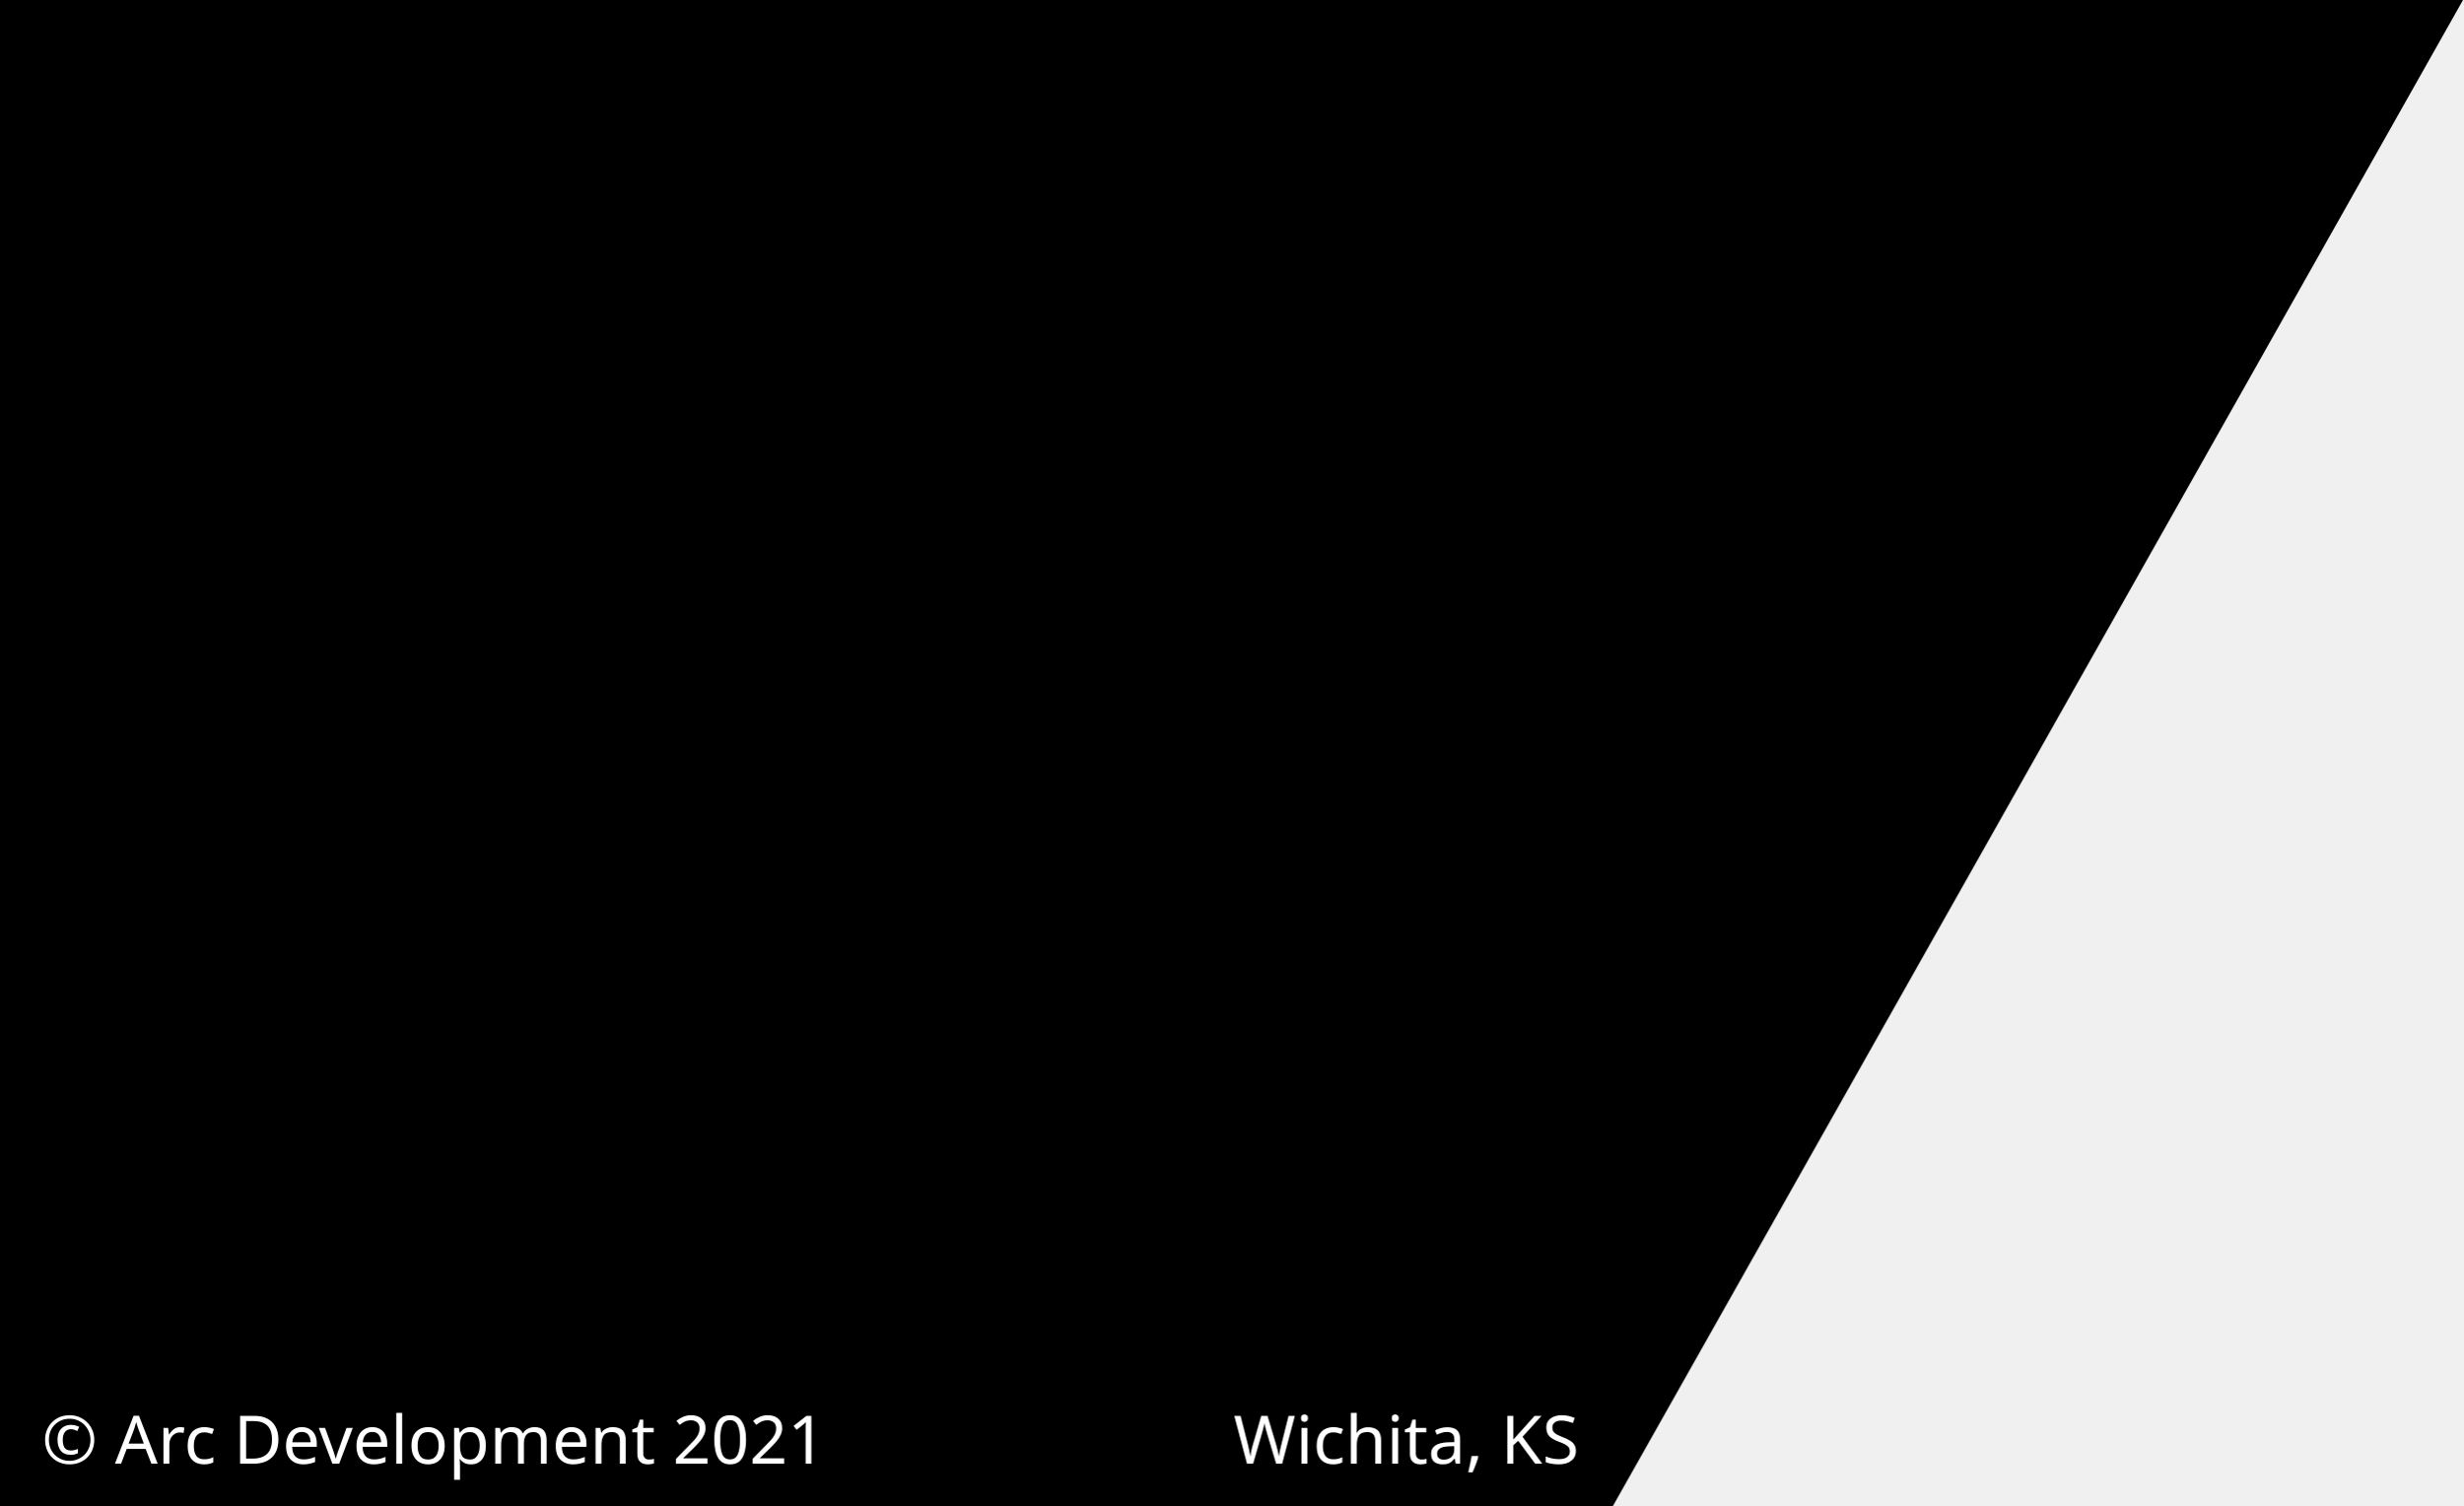
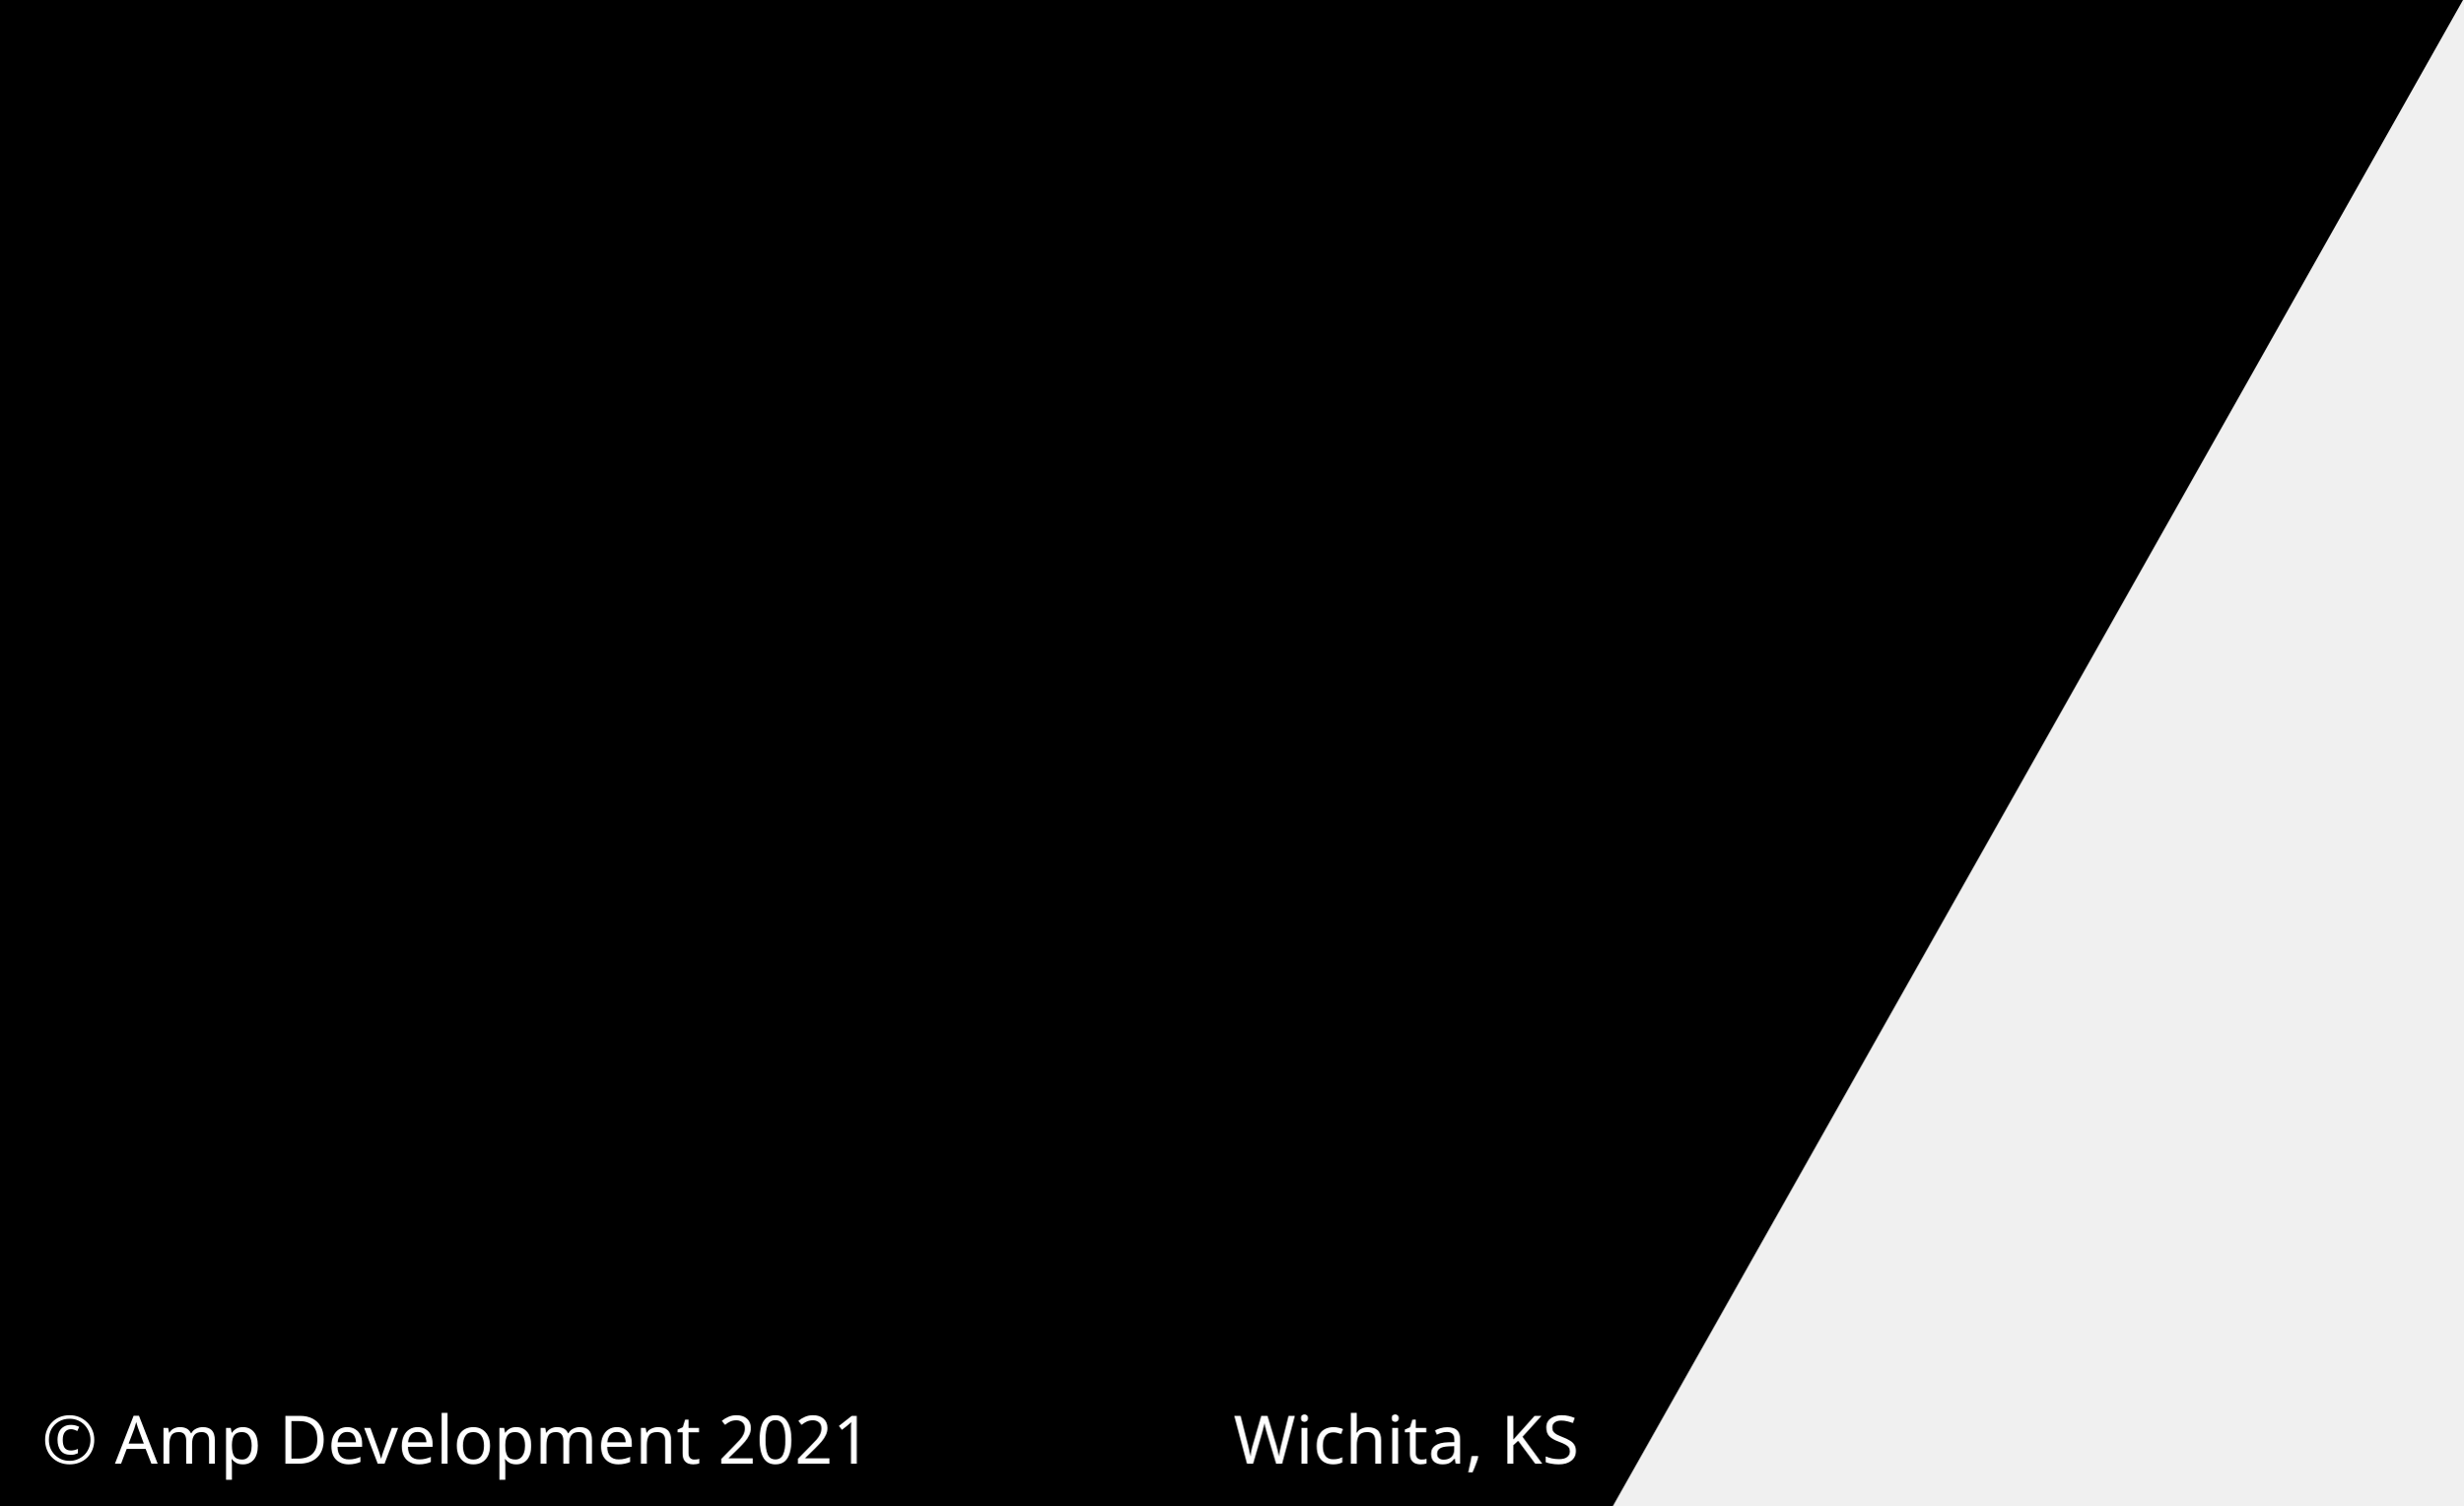
<svg xmlns="http://www.w3.org/2000/svg" id="Layer_1" viewBox="0 0 294.4 180">
  <style>.st1{fill:#fff}.st2{font-family:'ArialMT'}.st3{font-size:8px}</style>
  <path d="M294.4 0L166.3 227H-4V0z" />
  <path fill="none" d="M111-24v376" />
-   <text transform="translate(5 175)" class="st1 st2 st3">© Arc Development 2021</text>
+   <text transform="translate(5 175)" class="st1 st2 st3">© Amp Development 2021</text>
  <text transform="translate(147.442 175)" class="st1 st2 st3">Wichita, KS</text>
</svg>
